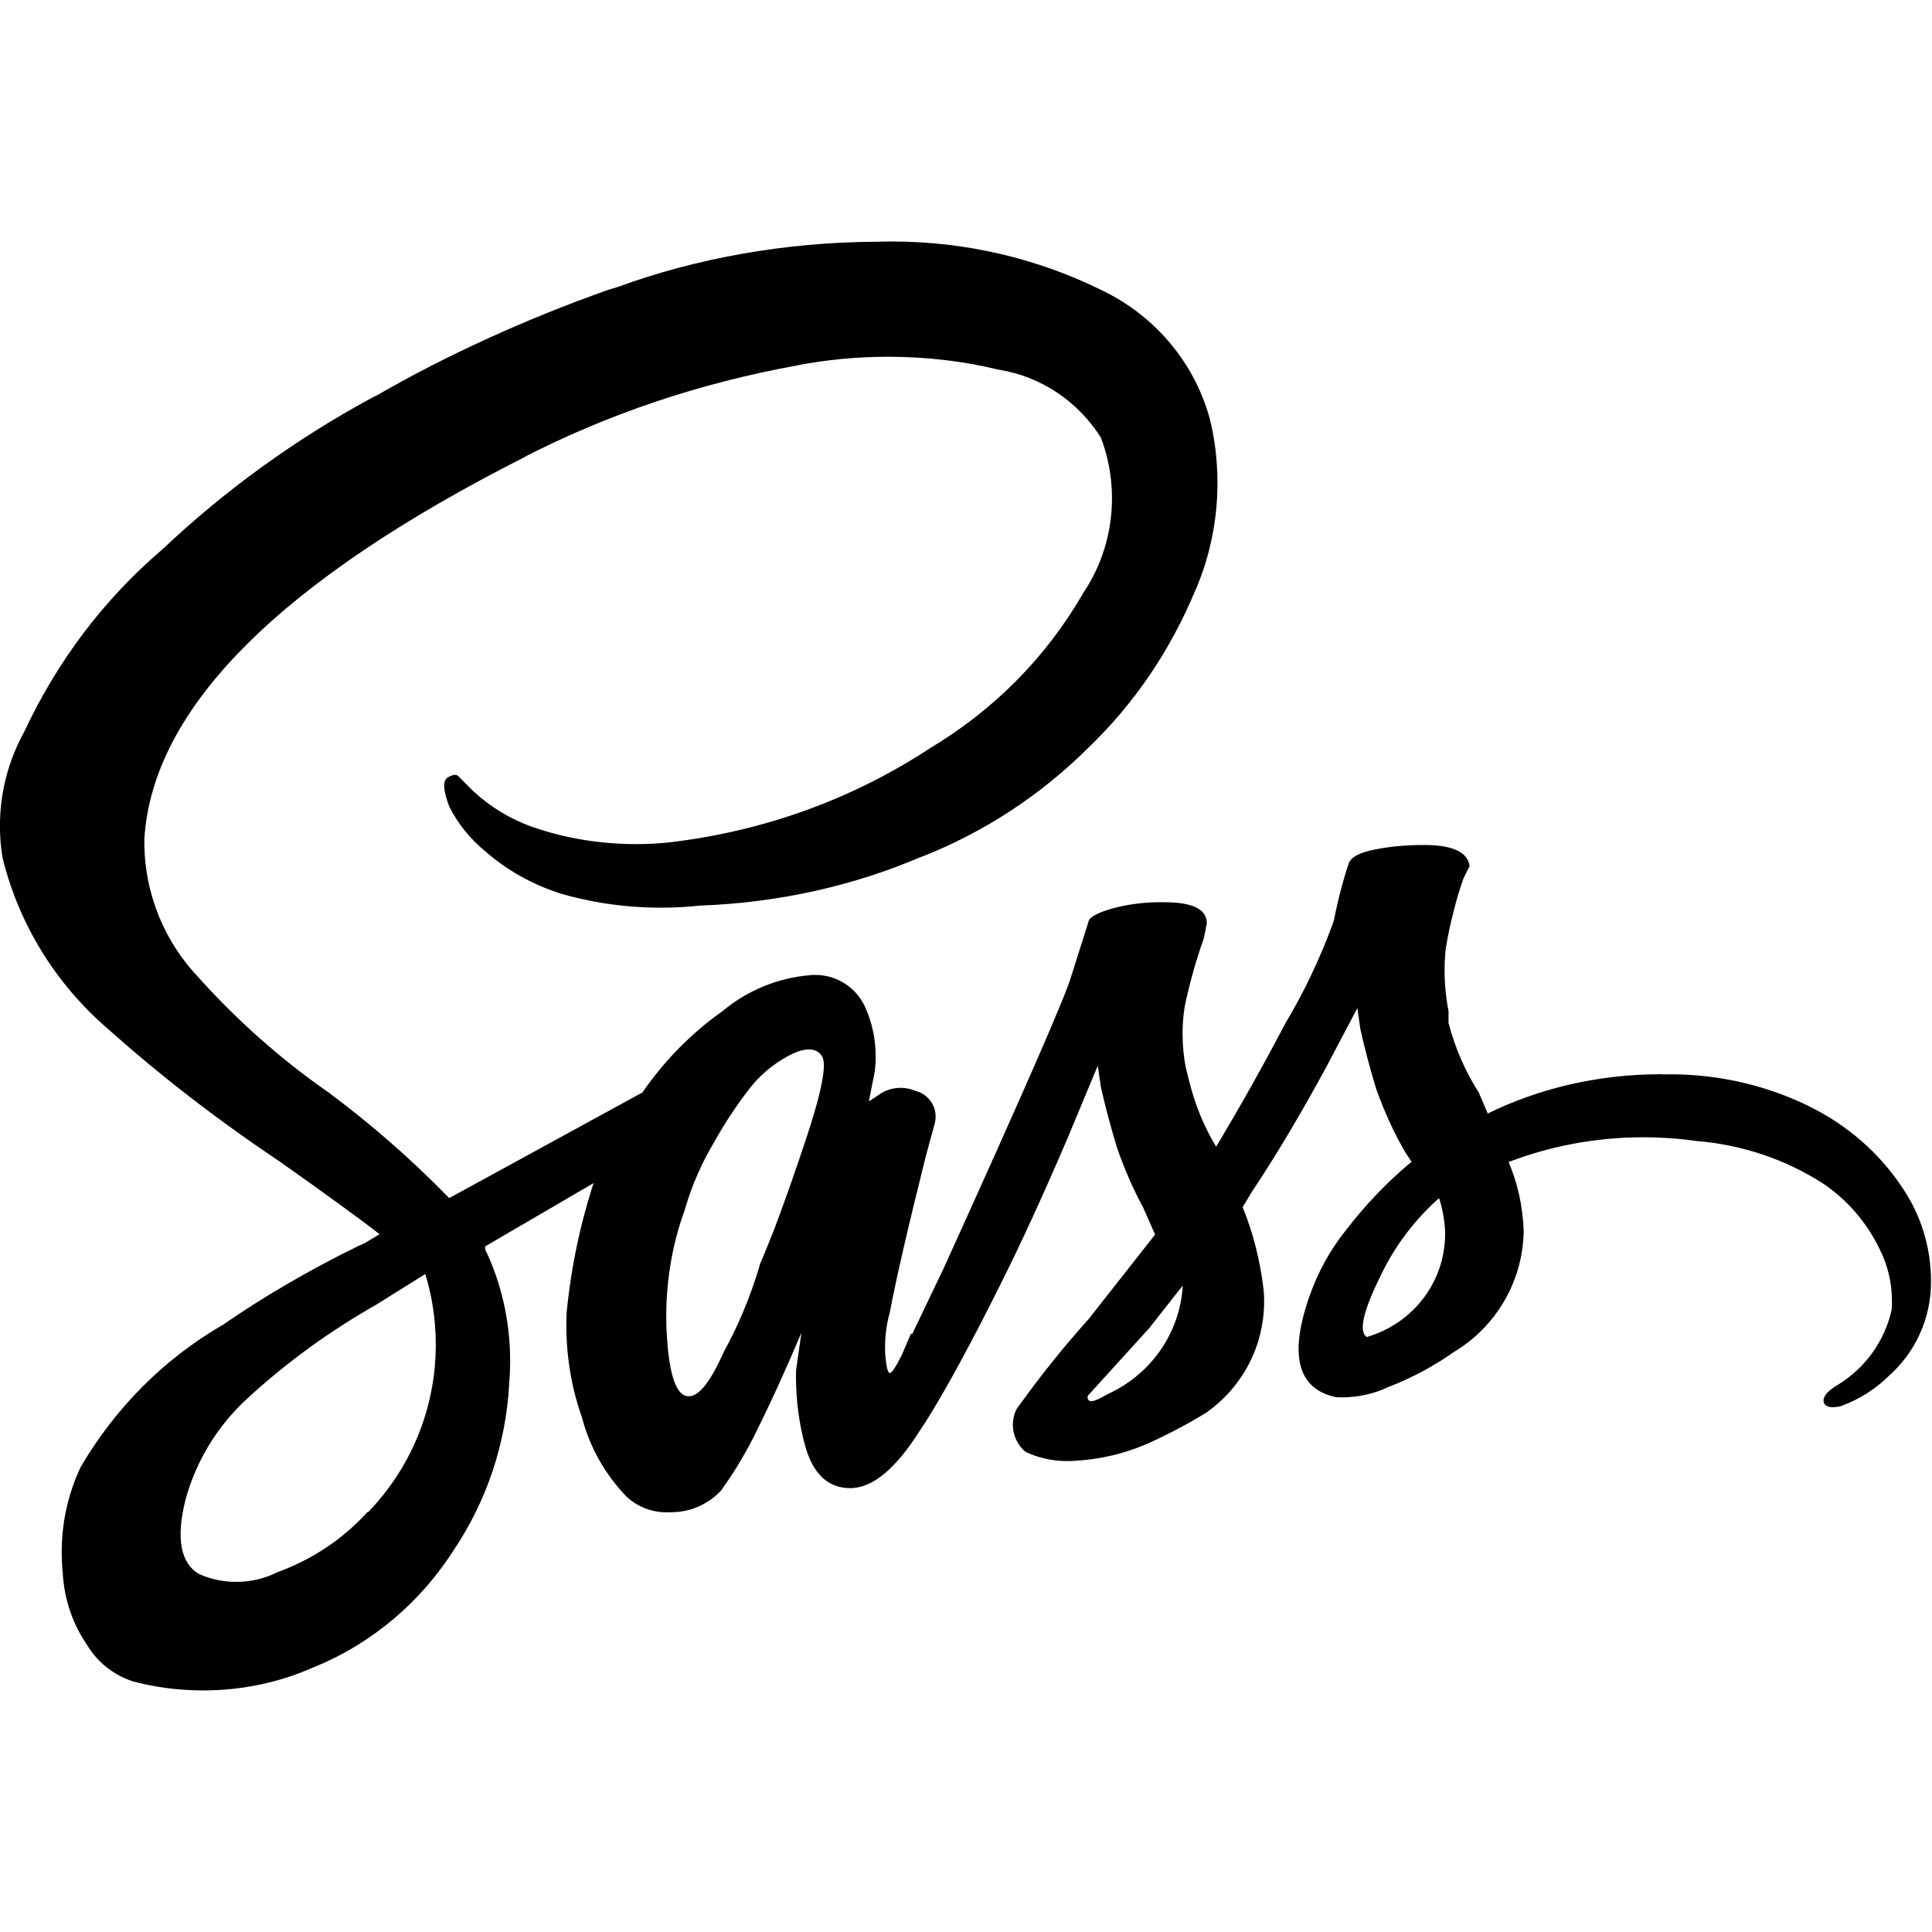
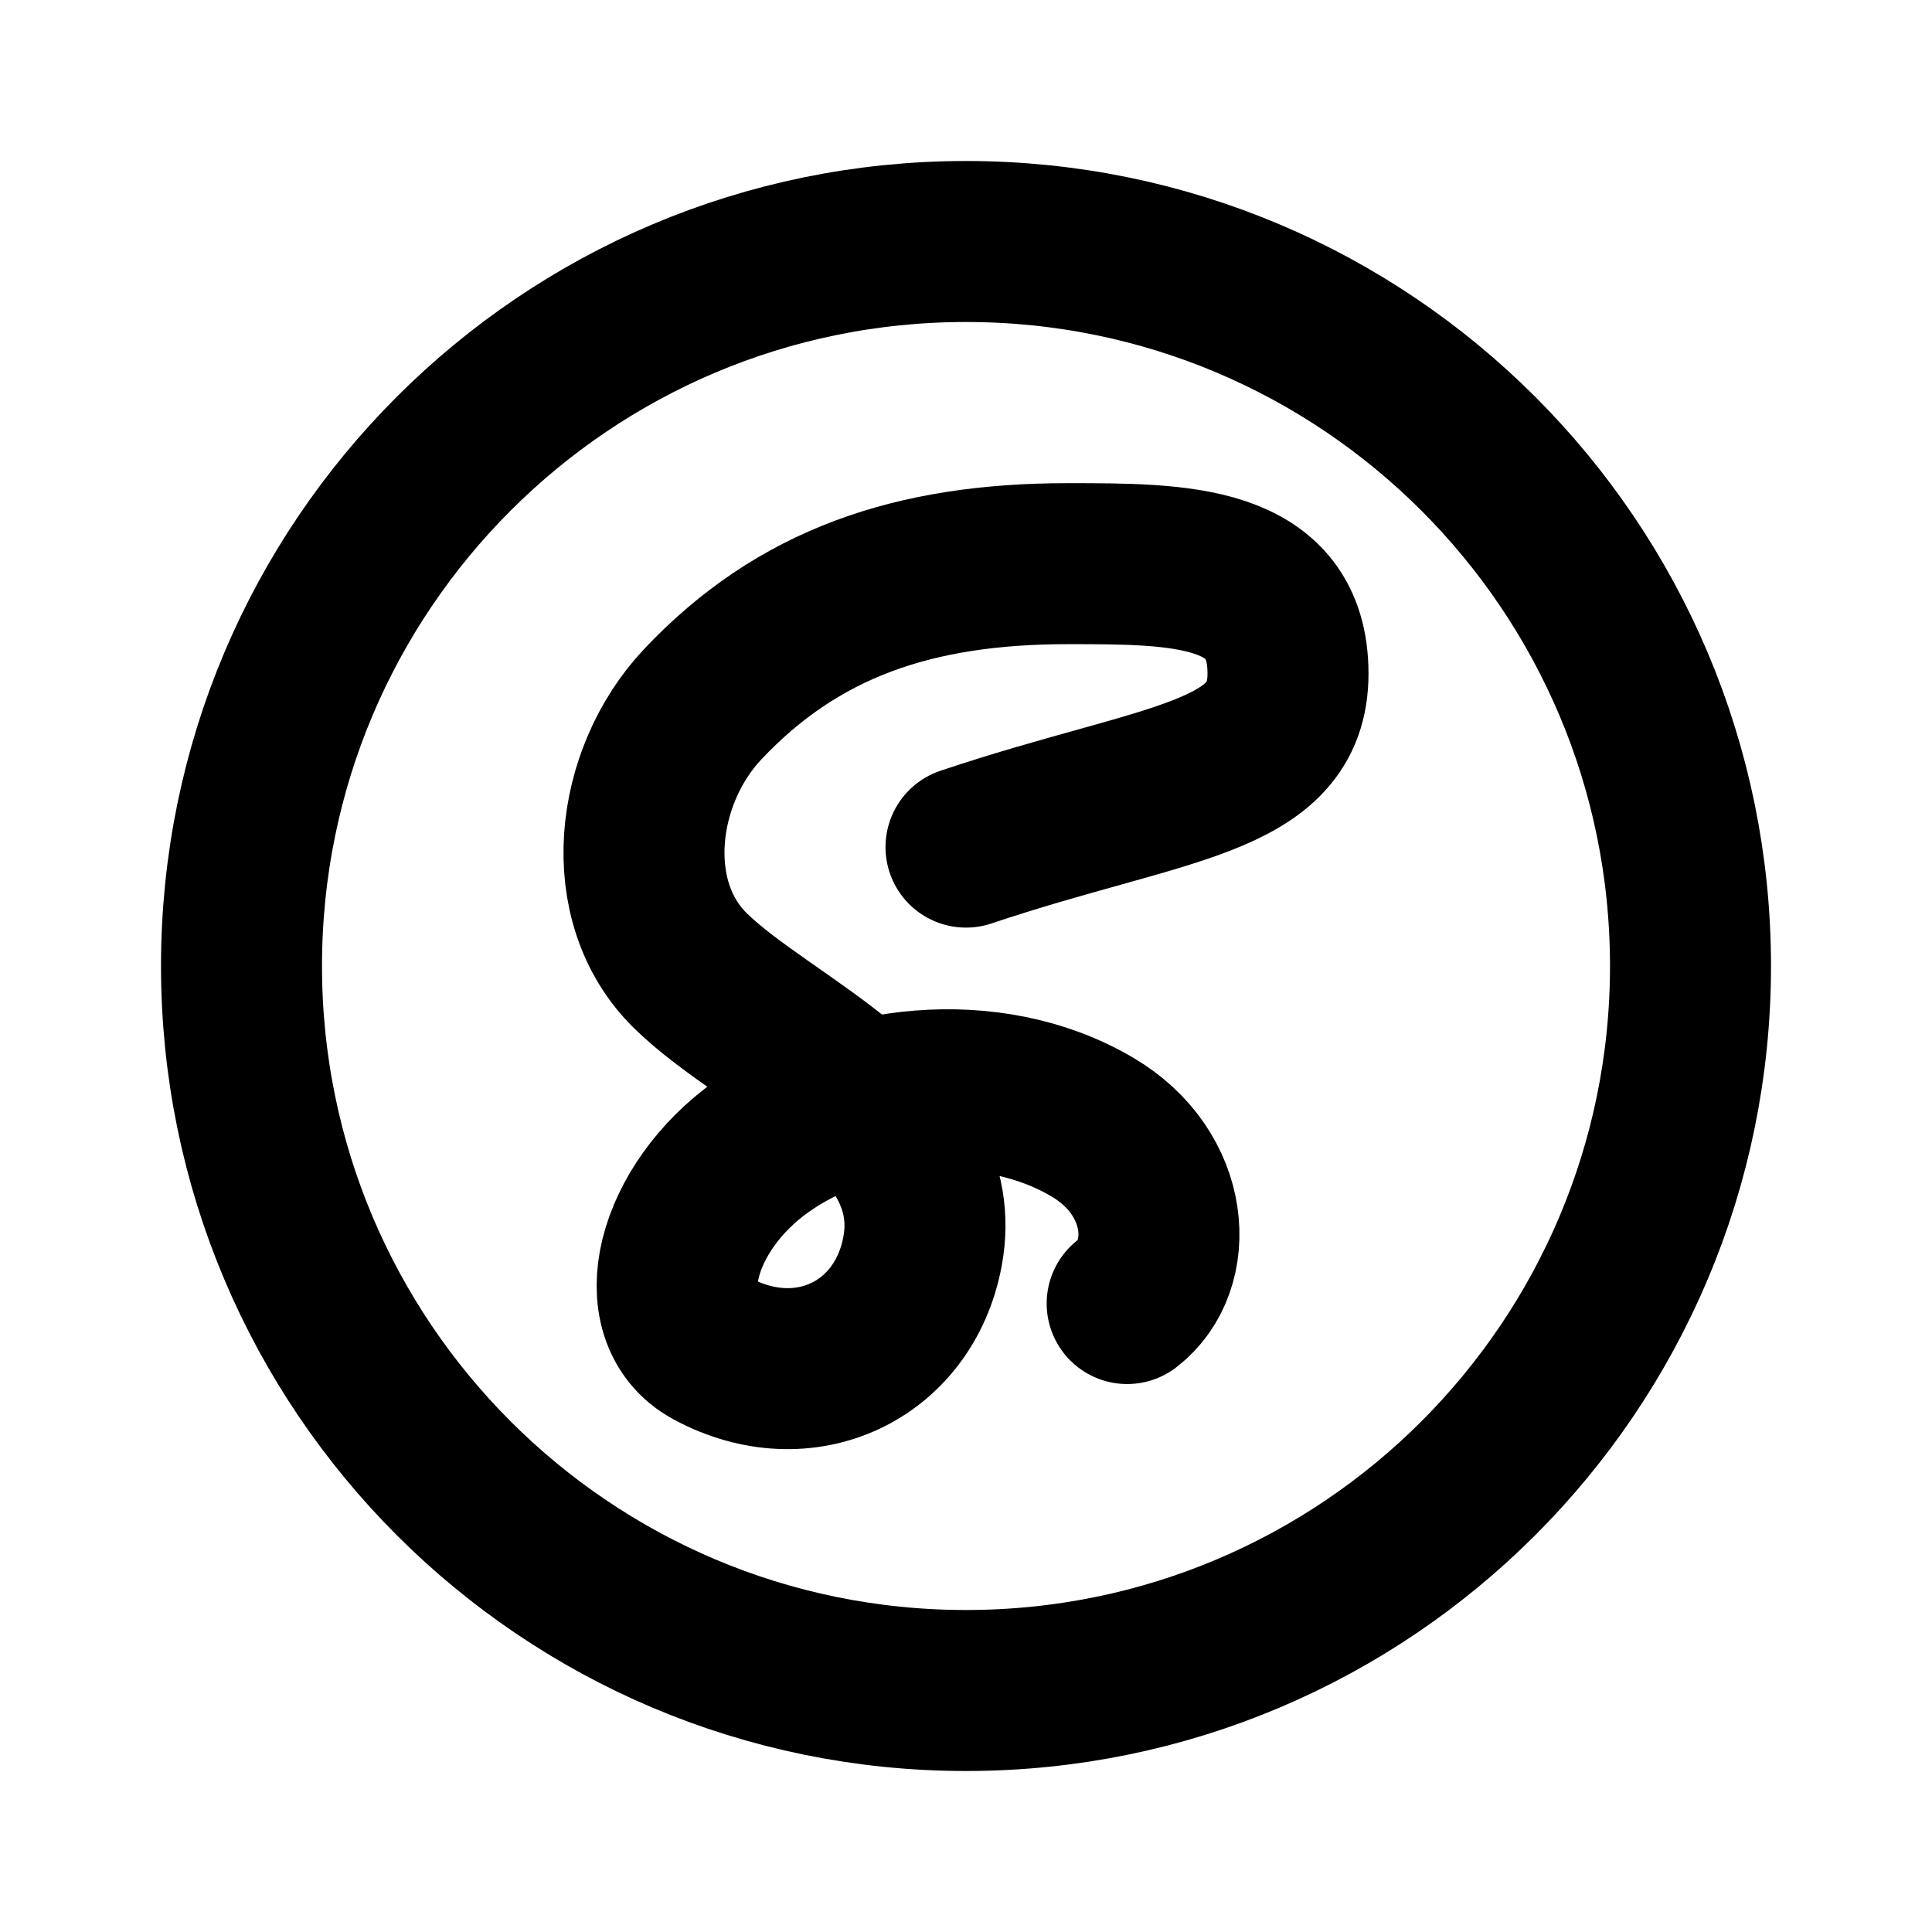
- <svg xmlns="http://www.w3.org/2000/svg" fill="#000000" width="800px" height="800px" viewBox="0 -4 32 32">
-   <path d="m27.533 13.796c.039-.001.085-.002.132-.002.834 0 1.623.194 2.323.54l-.031-.014c.638.311 1.162.771 1.541 1.335l.009.014c.299.436.477.975.477 1.555 0 .042-.001.084-.003.125v-.006c-.031.579-.294 1.09-.698 1.448l-.002.002c-.221.217-.488.387-.785.495l-.015.005q-.25.05-.275-.075t.225-.275c.452-.274.779-.716.898-1.237l.003-.013c.003-.042.005-.091.005-.141 0-.311-.074-.605-.205-.865l.005.011c-.217-.453-.541-.825-.94-1.094l-.01-.006c-.597-.384-1.313-.636-2.083-.699l-.016-.001c-.262-.039-.564-.061-.872-.061-.801 0-1.566.151-2.27.426l.042-.015c.145.339.236.732.249 1.144v.005c-.016.845-.47 1.58-1.145 1.99l-.011.006c-.31.22-.664.413-1.041.563l-.035.012c-.229.112-.498.177-.782.177-.033 0-.065-.001-.097-.003h.005q-.949-.199-.45-1.65c.145-.421.348-.786.605-1.107l-.006.007c.329-.43.69-.807 1.089-1.141l.011-.009-.098-.146c-.183-.312-.351-.675-.486-1.054l-.014-.046q-.15-.5-.25-.949l-.05-.35-.5.949q-.65 1.2-1.25 2.099l-.15.25c.168.408.292.881.348 1.375l.002.025c.004.047.006.103.006.159 0 .758-.374 1.428-.948 1.837l-.007.005c-.274.169-.601.344-.94.5l-.06.025c-.353.153-.762.253-1.191.275h-.009c-.033.002-.072.004-.111.004-.25 0-.487-.057-.699-.158l.01.004c-.127-.109-.207-.269-.207-.448 0-.091.021-.178.058-.255l-.002.004c.4-.561.794-1.049 1.213-1.515l-.013.015 1.1-1.399-.199-.45c-.16-.294-.313-.641-.436-1.001l-.014-.048q-.15-.5-.25-.949l-.05-.35-.5 1.2q-.599 1.399-1.1 2.399-.747 1.5-1.25 2.3l-.1.15q-.599.949-1.15.949t-.747-.7c-.096-.344-.152-.739-.152-1.147 0-.036 0-.072.001-.108v.005l.1-.7v.05q-.4.949-.8 1.749c-.177.346-.359.641-.563.919l.013-.019c-.206.216-.496.35-.817.35-.003 0-.005 0-.008 0-.021.002-.045.002-.069.002-.253 0-.483-.096-.657-.253l.001.001c-.349-.358-.608-.805-.742-1.304l-.005-.021c-.164-.455-.258-.981-.258-1.529 0-.071.002-.141.005-.21v.01c.079-.796.238-1.525.471-2.22l-.021.071-1.799 1.05v.05c.261.542.414 1.178.414 1.85 0 .123-.005.245-.015.365l.001-.016c-.053 1.03-.382 1.973-.913 2.77l.013-.02c-.557.884-1.36 1.567-2.314 1.962l-.033.012c-.537.241-1.165.382-1.825.382-.418 0-.824-.056-1.208-.162l.032.007c-.318-.107-.578-.319-.743-.593l-.003-.006c-.233-.338-.38-.751-.403-1.196v-.006c-.011-.101-.017-.218-.017-.337 0-.513.117-.999.326-1.432l-.009.02c.574-.979 1.368-1.772 2.316-2.33l.03-.016c.671-.465 1.442-.916 2.247-1.309l.106-.047.25-.15q-.45-.35-1.65-1.2c-1.069-.716-1.998-1.439-2.874-2.221l.025.022c-.847-.729-1.464-1.703-1.741-2.812l-.008-.038c-.026-.154-.041-.331-.041-.511 0-.564.145-1.094.399-1.555l-.008.017c.56-1.204 1.336-2.219 2.288-3.035l.012-.01c1.03-.973 2.196-1.82 3.462-2.506l.087-.043c1.131-.653 2.452-1.26 3.829-1.747l.17-.052c1.279-.468 2.756-.742 4.296-.747h.002c.07-.002.153-.004.236-.004 1.241 0 2.415.287 3.459.798l-.046-.021c.9.41 1.574 1.182 1.844 2.126l.006.024c.083.322.13.692.13 1.073 0 .632-.131 1.234-.366 1.78l.011-.029c-.428 1.037-1.037 1.92-1.797 2.647l-.003.003c-.77.763-1.693 1.373-2.718 1.78l-.055.019c-1.074.461-2.321.751-3.63.799l-.019.001c-.192.022-.414.034-.639.034-.592 0-1.163-.085-1.703-.244l.043.011c-.483-.154-.9-.393-1.254-.703l.004.003c-.248-.202-.45-.451-.594-.734l-.006-.013q-.15-.4-.025-.475t.175-.025l.25.25c.279.259.612.463.98.593l.02.006c.506.176 1.09.278 1.697.278.195 0 .387-.01.576-.031l-.023.002c1.618-.191 3.077-.743 4.336-1.573l-.037.023c1.064-.633 1.925-1.503 2.531-2.54l.018-.034c.301-.442.481-.988.481-1.576 0-.361-.068-.707-.192-1.025l.007.019c-.374-.591-.979-1.007-1.685-1.122l-.014-.002c-.548-.135-1.178-.213-1.825-.213-.521 0-1.031.05-1.524.146l.05-.008c-1.687.304-3.195.825-4.586 1.541l.091-.043q-6.148 3.1-6.349 6.349v.049c0 .873.343 1.666.902 2.252l-.001-.001c.637.708 1.341 1.333 2.11 1.873l.039.026c.701.524 1.321 1.065 1.898 1.649l.001.002.1.1 3.2-1.749c.365-.528.804-.974 1.308-1.334l.016-.011c.4-.336.908-.555 1.465-.599l.009-.001c.02-.002.043-.002.067-.002.373 0 .693.225.831.547l.002.006c.105.235.166.51.166.799 0 .088-.006.175-.017.261l.001-.01-.097.493.15-.1c.104-.079.235-.126.377-.126.09 0 .175.019.252.053l-.004-.002c.192.05.331.222.331.426 0 .035-.004.069-.012.102l.001-.003-.15.55q-.45 1.799-.599 2.599c-.05.173-.078.372-.078.578 0 .043.001.085.004.127v-.006q.025.3.075.3t.199-.3l.15-.35q.05 0 0 .05l.55-1.15q1.95-4.298 2.099-4.8l.3-.949q.05-.1.4-.199c.237-.064.508-.101.788-.101.023 0 .046 0 .068.001h-.003q.7 0 .7.35l-.05.25c-.112.308-.223.693-.309 1.087l-.011.063c-.02.129-.032.277-.032.429 0 .202.02.399.059.59l-.003-.019.05.199c.102.417.257.783.46 1.117l-.01-.017q.599-.999 1.15-2.049c.29-.483.56-1.043.777-1.629l.023-.07c.075-.377.161-.695.266-1.005l-.016.056q.05-.15.427-.225c.238-.048.511-.075.79-.075h.036-.002q.7 0 .747.35l-.1.199c-.119.336-.223.74-.293 1.155l-.006.045c-.009.097-.015.209-.015.323 0 .239.024.473.069.699l-.004-.023v.199c.115.436.286.819.51 1.166l-.01-.016.15.35c.835-.41 1.817-.65 2.855-.65h.039-.002zm-21.439 7.253c.695-.718 1.124-1.698 1.124-2.778 0-.417-.064-.819-.182-1.197l.008.028-.8.5c-.816.465-1.522.984-2.161 1.574l.008-.007c-.485.446-.843 1.023-1.019 1.674l-.006.025q-.225.925.225 1.2c.183.084.398.133.623.133.246 0 .479-.058.684-.162l-.009.004c.594-.216 1.097-.559 1.497-.998l.003-.003zm6.697-4.604q.25-.65.55-1.55.4-1.2.275-1.399t-.475-.05c-.278.135-.511.32-.697.547l-.003.004c-.208.263-.406.557-.582.866l-.018.034c-.202.331-.373.712-.492 1.116l-.009.034c-.193.523-.305 1.128-.305 1.758 0 .085.002.169.006.253v-.012q.05.999.32 1.075t.625-.725c.229-.413.433-.893.585-1.396l.014-.054q.149-.354.204-.501zm5.546 2.65c.693-.311 1.181-.966 1.249-1.741l.001-.008v-.05l-.55.7-.999 1.1c-.015.012-.025.03-.025.05 0 .02.01.038.024.05q.048.049.3-.1zm4.299-.95c.756-.216 1.3-.901 1.3-1.712 0-.013 0-.026 0-.039v.002c-.01-.2-.046-.388-.105-.566l.004.015c-.389.346-.708.76-.939 1.227l-.011.023q-.451.899-.252 1.048z" />
+ <svg xmlns="http://www.w3.org/2000/svg" width="32" height="32" viewBox="0 0 24 24">
+   <g fill="none" stroke="currentColor" stroke-linecap="round" stroke-linejoin="round" stroke-width="2">
+     <path d="M3 12a9 9 0 1 0 18 0a9 9 0 1 0-18 0" />
+     <path d="M12 10.523c2.46-.826 4-.826 4-2.155c0-1.366-1.347-1.366-2.735-1.366c-1.91 0-3.352.49-4.537 1.748c-.848.902-1.027 2.449-.153 3.307c.973.956 3.206 1.789 2.884 3.493c-.233 1.235-1.469 1.823-2.617 1.202c-.782-.424-.454-1.746.626-2.512s2.822-.992 4.1-.24c.98.575 1.046 1.724.434 2.193" />
+   </g>
</svg>
